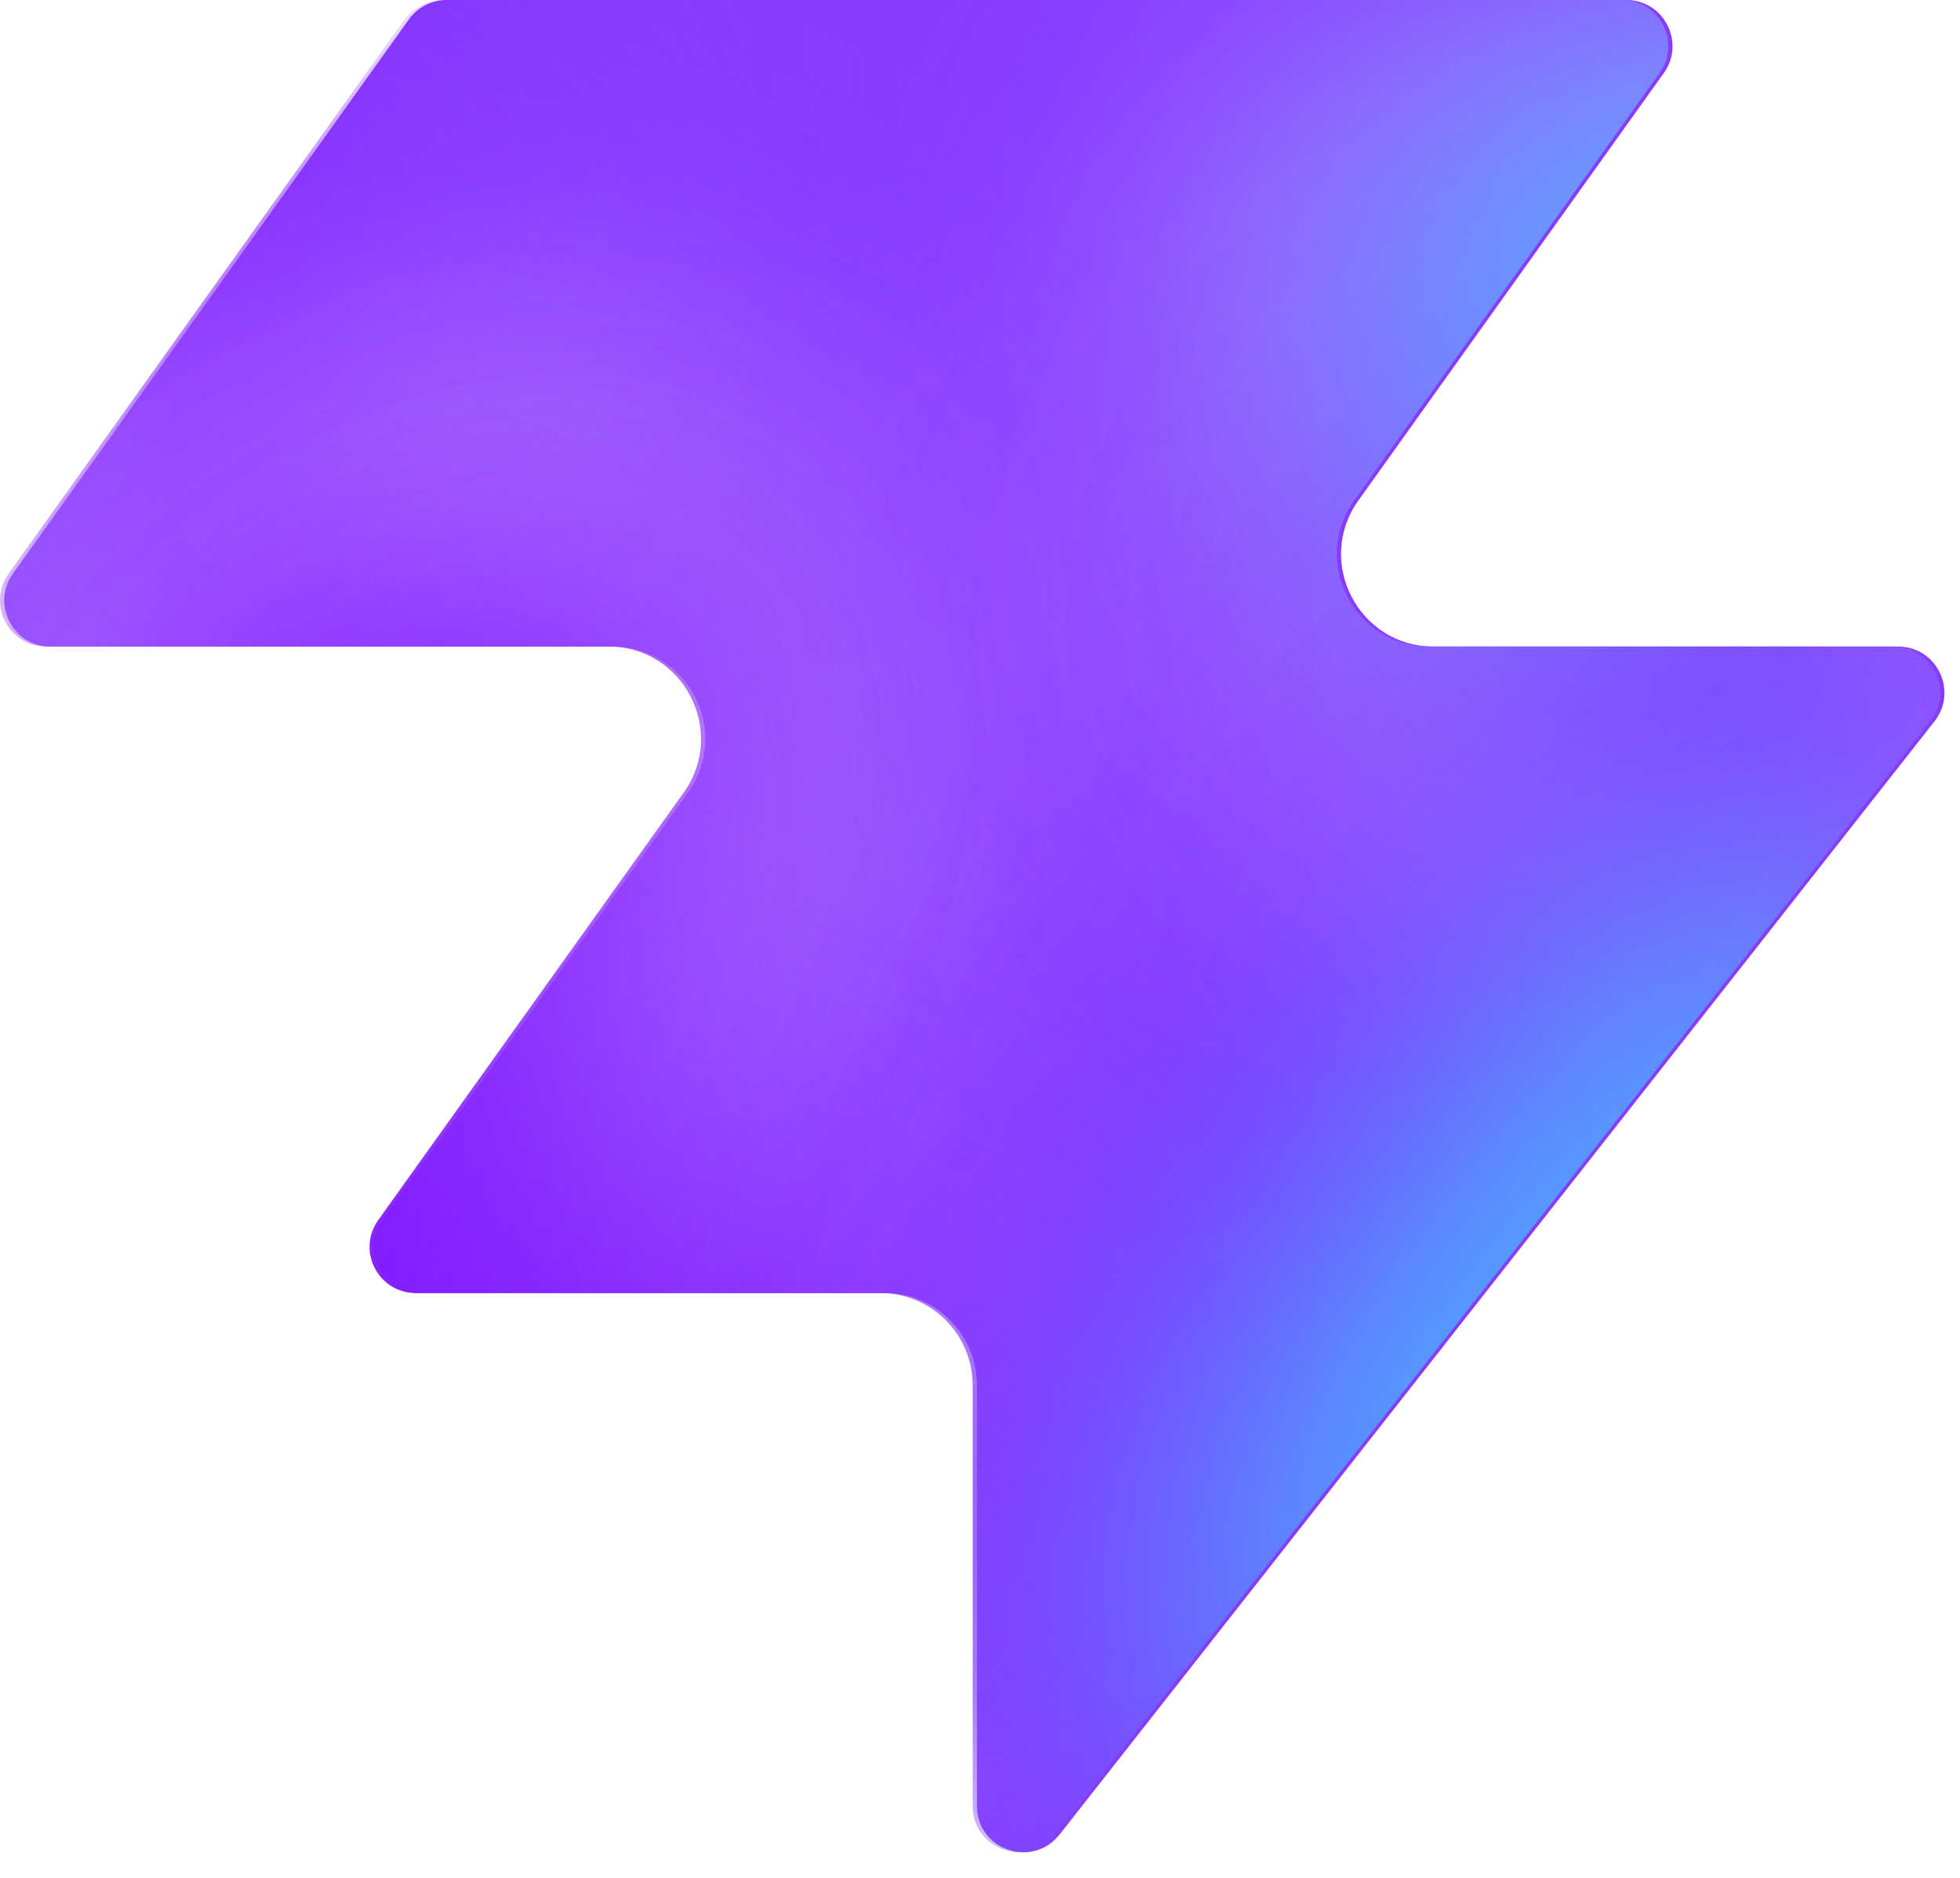
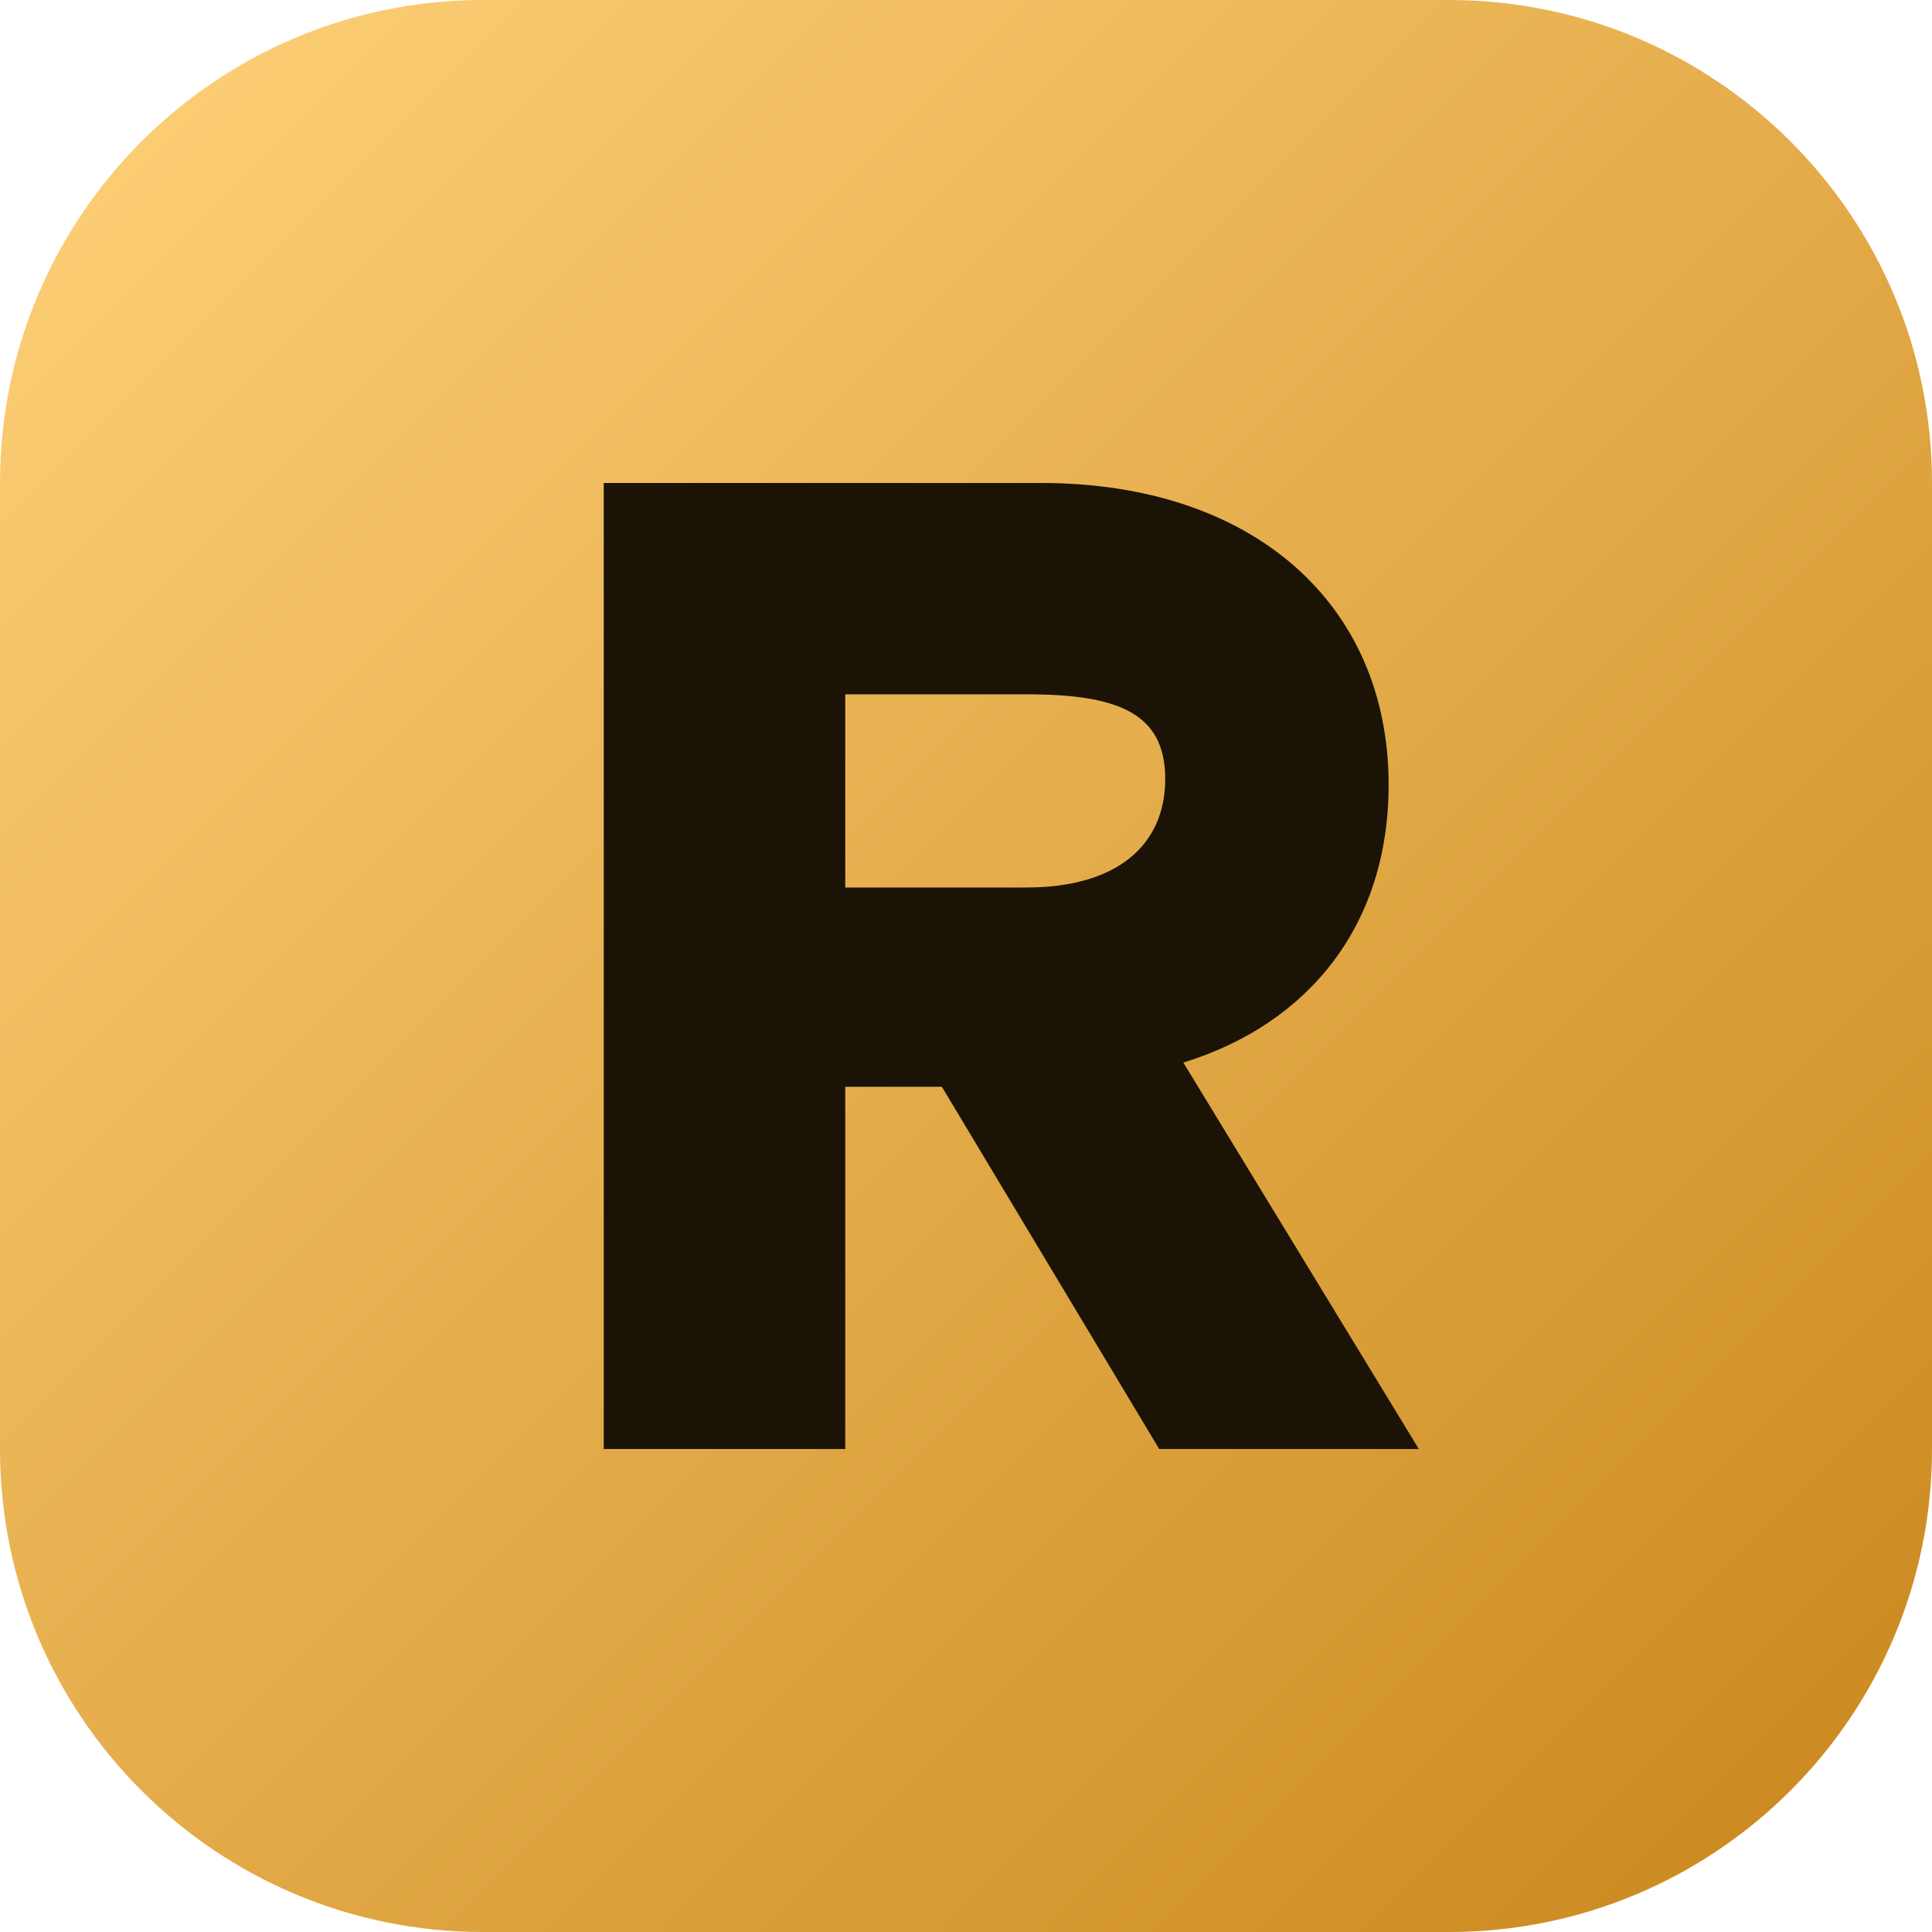
- <svg xmlns="http://www.w3.org/2000/svg" width="48" height="46" fill="none" viewBox="0 0 48 46">
-   <path fill="#863bff" d="M25.946 44.938c-.664.845-2.021.375-2.021-.698V33.937a2.26 2.26 0 0 0-2.262-2.262H10.287c-.92 0-1.456-1.04-.92-1.788l7.48-10.471c1.07-1.497 0-3.578-1.842-3.578H1.237c-.92 0-1.456-1.04-.92-1.788L10.013.474c.214-.297.556-.474.92-.474h28.894c.92 0 1.456 1.04.92 1.788l-7.48 10.471c-1.07 1.498 0 3.579 1.842 3.579h11.377c.943 0 1.473 1.088.89 1.83L25.947 44.94z" style="fill:#863bff;fill:color(display-p3 .525 .23 1);fill-opacity:1" />
-   <mask id="a" width="48" height="46" x="0" y="0" maskUnits="userSpaceOnUse" style="mask-type:alpha">
-     <path fill="#000" d="M25.842 44.938c-.664.844-2.021.375-2.021-.698V33.937a2.26 2.26 0 0 0-2.262-2.262H10.183c-.92 0-1.456-1.04-.92-1.788l7.48-10.471c1.07-1.498 0-3.579-1.842-3.579H1.133c-.92 0-1.456-1.04-.92-1.787L9.91.473c.214-.297.556-.474.92-.474h28.894c.92 0 1.456 1.04.92 1.788l-7.48 10.471c-1.07 1.498 0 3.578 1.842 3.578h11.377c.943 0 1.473 1.088.89 1.832L25.843 44.94z" style="fill:#000;fill-opacity:1" />
-   </mask>
-   <g mask="url(#a)">
-     <g filter="url(#b)">
-       <ellipse cx="5.508" cy="14.704" fill="#ede6ff" rx="5.508" ry="14.704" style="fill:#ede6ff;fill:color(display-p3 .927 .903 1);fill-opacity:1" transform="matrix(.00324 1 1 -.00324 -4.47 31.516)" />
-     </g>
-     <g filter="url(#c)">
-       <ellipse cx="10.399" cy="29.851" fill="#ede6ff" rx="10.399" ry="29.851" style="fill:#ede6ff;fill:color(display-p3 .927 .903 1);fill-opacity:1" transform="matrix(.00324 1 1 -.00324 -39.328 7.883)" />
-     </g>
-     <g filter="url(#d)">
-       <ellipse cx="5.508" cy="30.487" fill="#7e14ff" rx="5.508" ry="30.487" style="fill:#7e14ff;fill:color(display-p3 .492 .077 1);fill-opacity:1" transform="rotate(89.814 -25.913 -14.639)scale(1 -1)" />
-     </g>
-     <g filter="url(#e)">
-       <ellipse cx="5.508" cy="30.599" fill="#7e14ff" rx="5.508" ry="30.599" style="fill:#7e14ff;fill:color(display-p3 .492 .077 1);fill-opacity:1" transform="rotate(89.814 -32.644 -3.334)scale(1 -1)" />
-     </g>
-     <g filter="url(#f)">
-       <ellipse cx="5.508" cy="30.599" fill="#7e14ff" rx="5.508" ry="30.599" style="fill:#7e14ff;fill:color(display-p3 .492 .077 1);fill-opacity:1" transform="matrix(.00324 1 1 -.00324 -34.34 30.47)" />
-     </g>
-     <g filter="url(#g)">
-       <ellipse cx="14.072" cy="22.078" fill="#ede6ff" rx="14.072" ry="22.078" style="fill:#ede6ff;fill:color(display-p3 .927 .903 1);fill-opacity:1" transform="rotate(93.35 24.506 48.493)scale(-1 1)" />
-     </g>
-     <g filter="url(#h)">
-       <ellipse cx="3.47" cy="21.501" fill="#7e14ff" rx="3.47" ry="21.501" style="fill:#7e14ff;fill:color(display-p3 .492 .077 1);fill-opacity:1" transform="rotate(89.009 28.708 47.59)scale(-1 1)" />
-     </g>
-     <g filter="url(#i)">
-       <ellipse cx="3.47" cy="21.501" fill="#7e14ff" rx="3.47" ry="21.501" style="fill:#7e14ff;fill:color(display-p3 .492 .077 1);fill-opacity:1" transform="rotate(89.009 28.708 47.59)scale(-1 1)" />
-     </g>
-     <g filter="url(#j)">
-       <ellipse cx=".387" cy="8.972" fill="#7e14ff" rx="4.407" ry="29.108" style="fill:#7e14ff;fill:color(display-p3 .492 .077 1);fill-opacity:1" transform="rotate(39.51 .387 8.972)" />
-     </g>
-     <g filter="url(#k)">
-       <ellipse cx="47.523" cy="-6.092" fill="#7e14ff" rx="4.407" ry="29.108" style="fill:#7e14ff;fill:color(display-p3 .492 .077 1);fill-opacity:1" transform="rotate(37.892 47.523 -6.092)" />
-     </g>
-     <g filter="url(#l)">
-       <ellipse cx="41.412" cy="6.333" fill="#47bfff" rx="5.971" ry="9.665" style="fill:#47bfff;fill:color(display-p3 .28 .748 1);fill-opacity:1" transform="rotate(37.892 41.412 6.333)" />
-     </g>
-     <g filter="url(#m)">
-       <ellipse cx="-1.879" cy="38.332" fill="#7e14ff" rx="4.407" ry="29.108" style="fill:#7e14ff;fill:color(display-p3 .492 .077 1);fill-opacity:1" transform="rotate(37.892 -1.88 38.332)" />
-     </g>
-     <g filter="url(#n)">
-       <ellipse cx="-1.879" cy="38.332" fill="#7e14ff" rx="4.407" ry="29.108" style="fill:#7e14ff;fill:color(display-p3 .492 .077 1);fill-opacity:1" transform="rotate(37.892 -1.88 38.332)" />
-     </g>
-     <g filter="url(#o)">
-       <ellipse cx="35.651" cy="29.907" fill="#7e14ff" rx="4.407" ry="29.108" style="fill:#7e14ff;fill:color(display-p3 .492 .077 1);fill-opacity:1" transform="rotate(37.892 35.651 29.907)" />
-     </g>
-     <g filter="url(#p)">
-       <ellipse cx="38.418" cy="32.4" fill="#47bfff" rx="5.971" ry="15.297" style="fill:#47bfff;fill:color(display-p3 .28 .748 1);fill-opacity:1" transform="rotate(37.892 38.418 32.4)" />
-     </g>
-   </g>
+ <svg xmlns="http://www.w3.org/2000/svg" viewBox="0 0 64 64">
  <defs>
-     <filter id="b" width="60.045" height="41.654" x="-19.77" y="16.149" color-interpolation-filters="sRGB" filterUnits="userSpaceOnUse">
-       <feFlood flood-opacity="0" result="BackgroundImageFix" />
-       <feBlend in="SourceGraphic" in2="BackgroundImageFix" result="shape" />
-       <feGaussianBlur result="effect1_foregroundBlur_2002_17158" stdDeviation="7.659" />
-     </filter>
-     <filter id="c" width="90.34" height="51.437" x="-54.613" y="-7.533" color-interpolation-filters="sRGB" filterUnits="userSpaceOnUse">
-       <feFlood flood-opacity="0" result="BackgroundImageFix" />
-       <feBlend in="SourceGraphic" in2="BackgroundImageFix" result="shape" />
-       <feGaussianBlur result="effect1_foregroundBlur_2002_17158" stdDeviation="7.659" />
-     </filter>
-     <filter id="d" width="79.355" height="29.4" x="-49.64" y="2.03" color-interpolation-filters="sRGB" filterUnits="userSpaceOnUse">
-       <feFlood flood-opacity="0" result="BackgroundImageFix" />
-       <feBlend in="SourceGraphic" in2="BackgroundImageFix" result="shape" />
-       <feGaussianBlur result="effect1_foregroundBlur_2002_17158" stdDeviation="4.596" />
-     </filter>
-     <filter id="e" width="79.579" height="29.4" x="-45.045" y="20.029" color-interpolation-filters="sRGB" filterUnits="userSpaceOnUse">
-       <feFlood flood-opacity="0" result="BackgroundImageFix" />
-       <feBlend in="SourceGraphic" in2="BackgroundImageFix" result="shape" />
-       <feGaussianBlur result="effect1_foregroundBlur_2002_17158" stdDeviation="4.596" />
-     </filter>
-     <filter id="f" width="79.579" height="29.4" x="-43.513" y="21.178" color-interpolation-filters="sRGB" filterUnits="userSpaceOnUse">
-       <feFlood flood-opacity="0" result="BackgroundImageFix" />
-       <feBlend in="SourceGraphic" in2="BackgroundImageFix" result="shape" />
-       <feGaussianBlur result="effect1_foregroundBlur_2002_17158" stdDeviation="4.596" />
-     </filter>
-     <filter id="g" width="74.749" height="58.852" x="15.756" y="-17.901" color-interpolation-filters="sRGB" filterUnits="userSpaceOnUse">
-       <feFlood flood-opacity="0" result="BackgroundImageFix" />
-       <feBlend in="SourceGraphic" in2="BackgroundImageFix" result="shape" />
-       <feGaussianBlur result="effect1_foregroundBlur_2002_17158" stdDeviation="7.659" />
-     </filter>
-     <filter id="h" width="61.377" height="25.362" x="23.548" y="2.284" color-interpolation-filters="sRGB" filterUnits="userSpaceOnUse">
-       <feFlood flood-opacity="0" result="BackgroundImageFix" />
-       <feBlend in="SourceGraphic" in2="BackgroundImageFix" result="shape" />
-       <feGaussianBlur result="effect1_foregroundBlur_2002_17158" stdDeviation="4.596" />
-     </filter>
-     <filter id="i" width="61.377" height="25.362" x="23.548" y="2.284" color-interpolation-filters="sRGB" filterUnits="userSpaceOnUse">
-       <feFlood flood-opacity="0" result="BackgroundImageFix" />
-       <feBlend in="SourceGraphic" in2="BackgroundImageFix" result="shape" />
-       <feGaussianBlur result="effect1_foregroundBlur_2002_17158" stdDeviation="4.596" />
-     </filter>
-     <filter id="j" width="56.045" height="63.649" x="-27.636" y="-22.853" color-interpolation-filters="sRGB" filterUnits="userSpaceOnUse">
-       <feFlood flood-opacity="0" result="BackgroundImageFix" />
-       <feBlend in="SourceGraphic" in2="BackgroundImageFix" result="shape" />
-       <feGaussianBlur result="effect1_foregroundBlur_2002_17158" stdDeviation="4.596" />
-     </filter>
-     <filter id="k" width="54.814" height="64.646" x="20.116" y="-38.415" color-interpolation-filters="sRGB" filterUnits="userSpaceOnUse">
-       <feFlood flood-opacity="0" result="BackgroundImageFix" />
-       <feBlend in="SourceGraphic" in2="BackgroundImageFix" result="shape" />
-       <feGaussianBlur result="effect1_foregroundBlur_2002_17158" stdDeviation="4.596" />
-     </filter>
-     <filter id="l" width="33.541" height="35.313" x="24.641" y="-11.323" color-interpolation-filters="sRGB" filterUnits="userSpaceOnUse">
-       <feFlood flood-opacity="0" result="BackgroundImageFix" />
-       <feBlend in="SourceGraphic" in2="BackgroundImageFix" result="shape" />
-       <feGaussianBlur result="effect1_foregroundBlur_2002_17158" stdDeviation="4.596" />
-     </filter>
-     <filter id="m" width="54.814" height="64.646" x="-29.286" y="6.009" color-interpolation-filters="sRGB" filterUnits="userSpaceOnUse">
-       <feFlood flood-opacity="0" result="BackgroundImageFix" />
-       <feBlend in="SourceGraphic" in2="BackgroundImageFix" result="shape" />
-       <feGaussianBlur result="effect1_foregroundBlur_2002_17158" stdDeviation="4.596" />
-     </filter>
-     <filter id="n" width="54.814" height="64.646" x="-29.286" y="6.009" color-interpolation-filters="sRGB" filterUnits="userSpaceOnUse">
-       <feFlood flood-opacity="0" result="BackgroundImageFix" />
-       <feBlend in="SourceGraphic" in2="BackgroundImageFix" result="shape" />
-       <feGaussianBlur result="effect1_foregroundBlur_2002_17158" stdDeviation="4.596" />
-     </filter>
-     <filter id="o" width="54.814" height="64.646" x="8.244" y="-2.416" color-interpolation-filters="sRGB" filterUnits="userSpaceOnUse">
-       <feFlood flood-opacity="0" result="BackgroundImageFix" />
-       <feBlend in="SourceGraphic" in2="BackgroundImageFix" result="shape" />
-       <feGaussianBlur result="effect1_foregroundBlur_2002_17158" stdDeviation="4.596" />
-     </filter>
-     <filter id="p" width="39.409" height="43.623" x="18.713" y="10.588" color-interpolation-filters="sRGB" filterUnits="userSpaceOnUse">
-       <feFlood flood-opacity="0" result="BackgroundImageFix" />
-       <feBlend in="SourceGraphic" in2="BackgroundImageFix" result="shape" />
-       <feGaussianBlur result="effect1_foregroundBlur_2002_17158" stdDeviation="4.596" />
-     </filter>
+     <linearGradient id="g" x1="0" y1="0" x2="1" y2="1">
+       <stop offset="0" stop-color="#ffd27a" />
+       <stop offset="1" stop-color="#c9861b" />
+     </linearGradient>
  </defs>
+   <rect width="64" height="64" rx="16" fill="url(#g)" />
+   <path d="M20 48V16h14.5c7 0 11.5 4 11.5 10 0 4.6-2.6 7.9-6.8 9.2L47 48h-8.6l-7.2-12H28v12zm8-18.6h6c3 0 4.6-1.4 4.6-3.6S37 23 34 23h-6z" fill="#1a1306" />
</svg>
